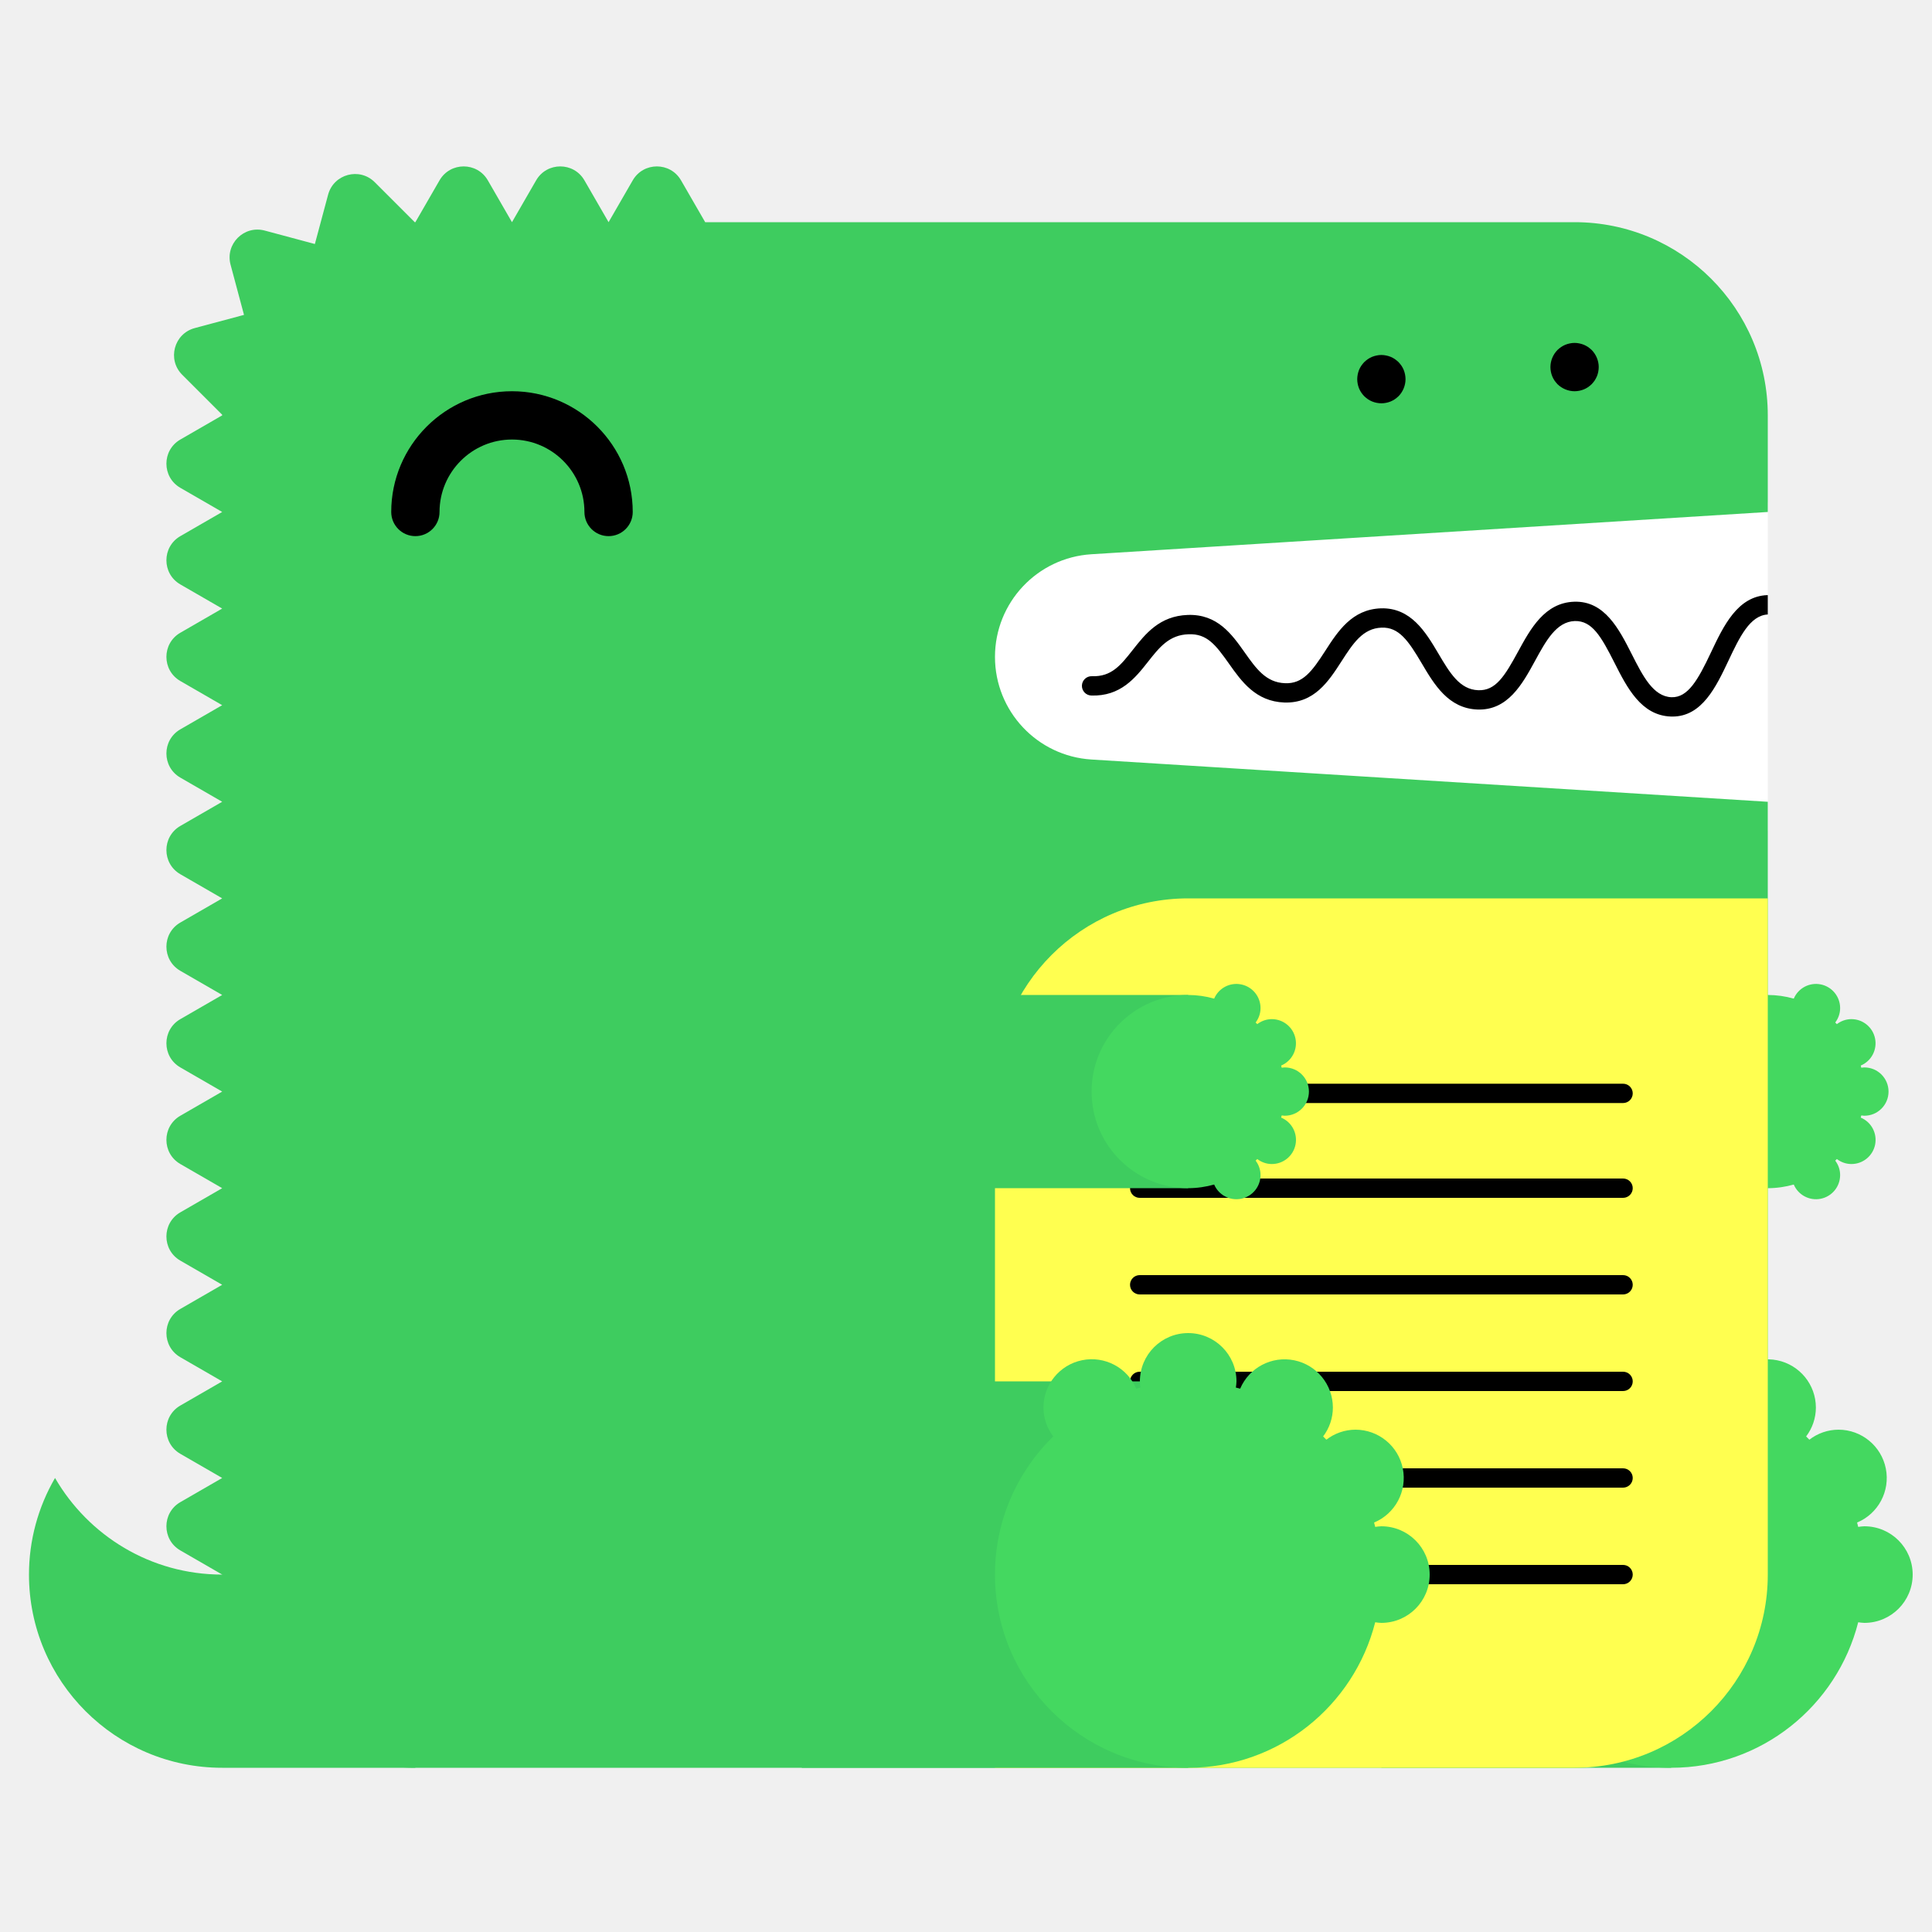
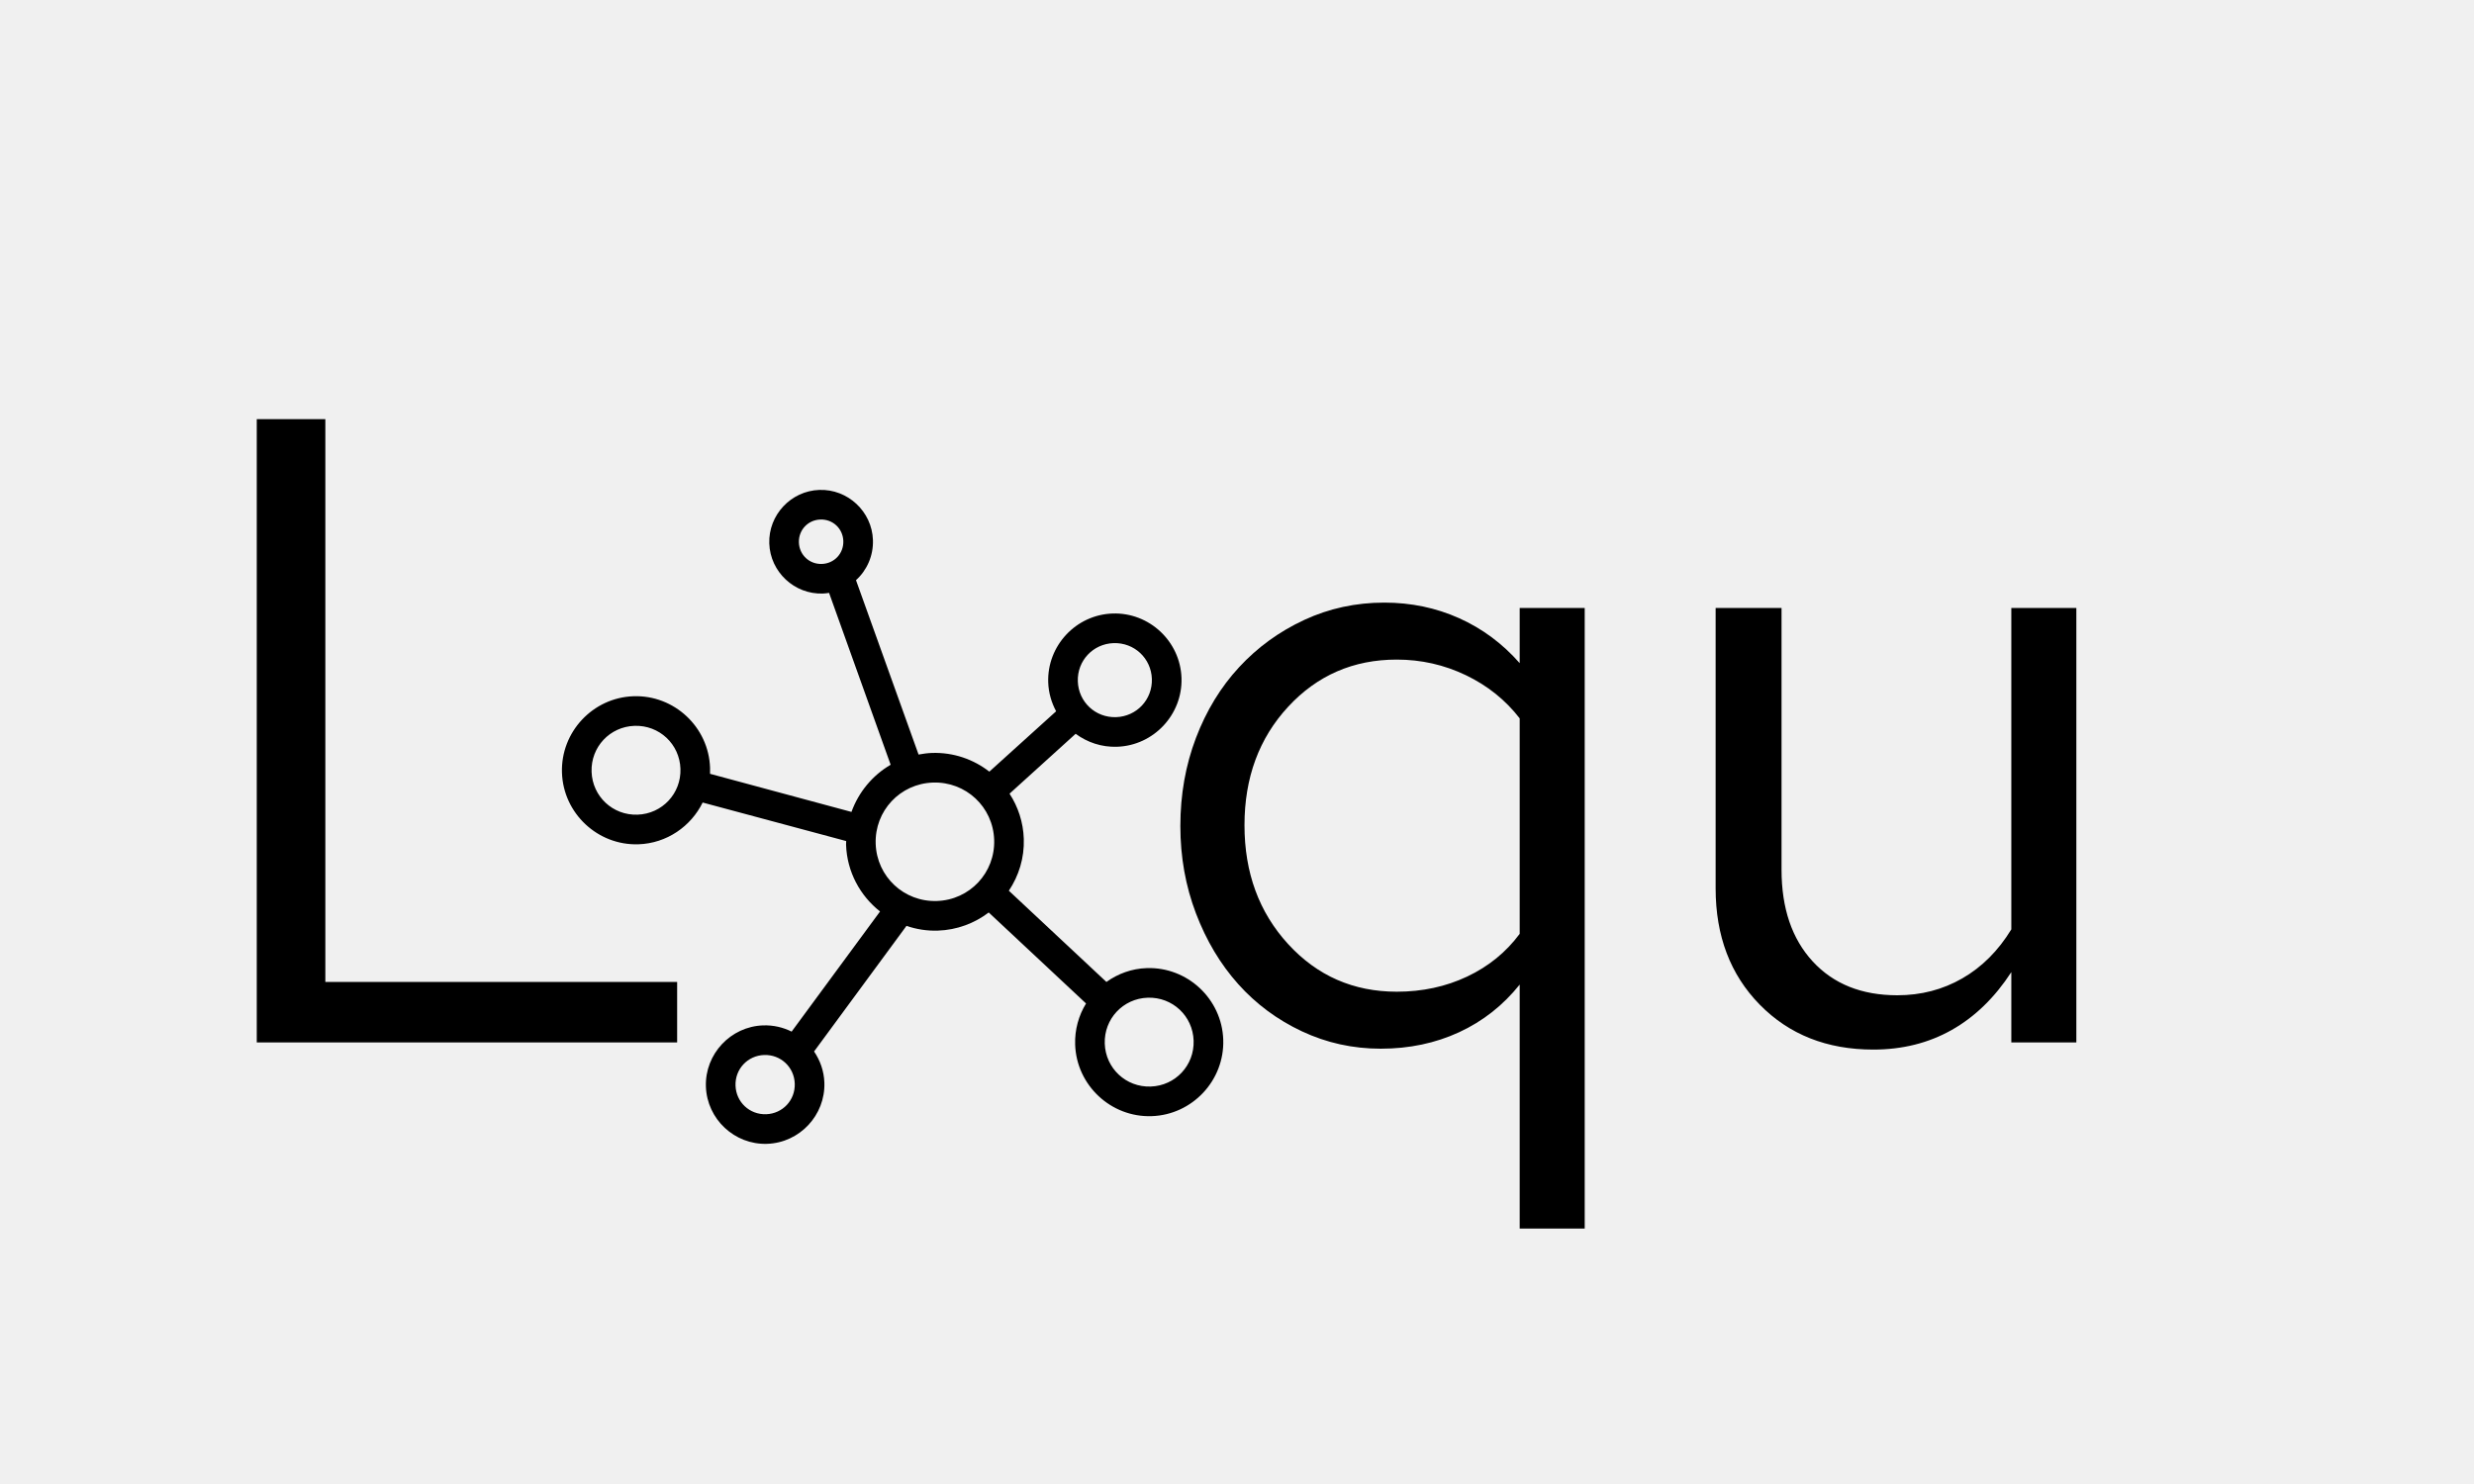
- <svg xmlns="http://www.w3.org/2000/svg" width="200" height="200" viewBox="0 0 200 200">
-   <g fill="none" fill-rule="evenodd">
-     <path fill="#FFF" d="M99 52h84v34H99z" />
-     <path d="M23 163c-7.398 0-13.843-4.027-17.303-10A19.886 19.886 0 0 0 3 163c0 11.046 8.954 20 20 20h20v-20H23z" fill="#3ECC5F" />
-     <path d="M112.98 57.376L183 53V43c0-11.046-8.954-20-20-20H73l-2.5-4.33c-1.112-1.925-3.889-1.925-5 0L63 23l-2.5-4.33c-1.111-1.925-3.889-1.925-5 0L53 23l-2.5-4.33c-1.111-1.925-3.889-1.925-5 0L43 23c-.022 0-.042.003-.065.003l-4.142-4.141c-1.57-1.571-4.252-.853-4.828 1.294l-1.369 5.104-5.192-1.392c-2.148-.575-4.111 1.389-3.535 3.536l1.39 5.193-5.102 1.367c-2.148.576-2.867 3.259-1.296 4.83l4.142 4.142c0 .021-.003.042-.003.064l-4.33 2.5c-1.925 1.111-1.925 3.889 0 5L23 53l-4.33 2.5c-1.925 1.111-1.925 3.889 0 5L23 63l-4.33 2.5c-1.925 1.111-1.925 3.889 0 5L23 73l-4.33 2.5c-1.925 1.111-1.925 3.889 0 5L23 83l-4.33 2.5c-1.925 1.111-1.925 3.889 0 5L23 93l-4.33 2.5c-1.925 1.111-1.925 3.889 0 5L23 103l-4.33 2.5c-1.925 1.111-1.925 3.889 0 5L23 113l-4.33 2.5c-1.925 1.111-1.925 3.889 0 5L23 123l-4.33 2.5c-1.925 1.111-1.925 3.889 0 5L23 133l-4.33 2.5c-1.925 1.111-1.925 3.889 0 5L23 143l-4.33 2.5c-1.925 1.111-1.925 3.889 0 5L23 153l-4.33 2.5c-1.925 1.111-1.925 3.889 0 5L23 163c0 11.046 8.954 20 20 20h120c11.046 0 20-8.954 20-20V83l-70.02-4.376A10.645 10.645 0 0 1 103 68c0-5.621 4.37-10.273 9.98-10.624" fill="#3ECC5F" />
-     <path fill="#3ECC5F" d="M143 183h30v-40h-30z" />
-     <path d="M193 158c-.219 0-.428.037-.639.064-.038-.15-.074-.301-.116-.451A5 5 0 0 0 190.32 148a4.96 4.96 0 0 0-3.016 1.036 26.531 26.531 0 0 0-.335-.336 4.955 4.955 0 0 0 1.011-2.987 5 5 0 0 0-9.599-1.959c-.148-.042-.297-.077-.445-.115.027-.211.064-.42.064-.639a5 5 0 0 0-5-5 5 5 0 0 0-5 5c0 .219.037.428.064.639-.148.038-.297.073-.445.115a4.998 4.998 0 0 0-9.599 1.959c0 1.125.384 2.151 1.011 2.987-3.717 3.632-6.031 8.693-6.031 14.3 0 11.046 8.954 20 20 20 9.339 0 17.16-6.41 19.361-15.064.211.027.42.064.639.064a5 5 0 0 0 5-5 5 5 0 0 0-5-5" fill="#44D860" />
-     <path fill="#3ECC5F" d="M153 123h30v-20h-30z" />
-     <path d="M193 115.5a2.5 2.5 0 1 0 0-5c-.109 0-.214.019-.319.032-.02-.075-.037-.15-.058-.225a2.501 2.501 0 0 0-.963-4.807c-.569 0-1.088.197-1.508.518a6.653 6.653 0 0 0-.168-.168c.314-.417.506-.931.506-1.494a2.5 2.5 0 0 0-4.8-.979A9.987 9.987 0 0 0 183 103c-5.522 0-10 4.478-10 10s4.478 10 10 10c.934 0 1.833-.138 2.69-.377a2.5 2.5 0 0 0 4.8-.979c0-.563-.192-1.077-.506-1.494.057-.055.113-.111.168-.168.42.321.939.518 1.508.518a2.5 2.5 0 0 0 .963-4.807c.021-.074.038-.15.058-.225.105.013.21.032.319.032" fill="#44D860" />
-     <path d="M63 55.5a2.5 2.5 0 0 1-2.5-2.5c0-4.136-3.364-7.5-7.5-7.5s-7.5 3.364-7.5 7.5a2.5 2.5 0 1 1-5 0c0-6.893 5.607-12.5 12.5-12.5S65.5 46.107 65.5 53a2.5 2.5 0 0 1-2.5 2.5" fill="#000" />
-     <path d="M103 183h60c11.046 0 20-8.954 20-20V93h-60c-11.046 0-20 8.954-20 20v70z" fill="#FFFF50" />
-     <path d="M168.02 124h-50.04a1 1 0 1 1 0-2h50.04a1 1 0 1 1 0 2m0 20h-50.04a1 1 0 1 1 0-2h50.04a1 1 0 1 1 0 2m0 20h-50.04a1 1 0 1 1 0-2h50.04a1 1 0 1 1 0 2m0-49.814h-50.04a1 1 0 1 1 0-2h50.04a1 1 0 1 1 0 2m0 19.814h-50.04a1 1 0 1 1 0-2h50.04a1 1 0 1 1 0 2m0 20h-50.04a1 1 0 1 1 0-2h50.04a1 1 0 1 1 0 2M183 61.611c-.012 0-.022-.006-.034-.005-3.09.105-4.552 3.196-5.842 5.923-1.346 2.85-2.387 4.703-4.093 4.647-1.889-.068-2.969-2.202-4.113-4.46-1.314-2.594-2.814-5.536-5.963-5.426-3.046.104-4.513 2.794-5.807 5.167-1.377 2.528-2.314 4.065-4.121 3.994-1.927-.07-2.951-1.805-4.136-3.813-1.321-2.236-2.848-4.75-5.936-4.664-2.994.103-4.465 2.385-5.763 4.4-1.373 2.13-2.335 3.428-4.165 3.351-1.973-.07-2.992-1.51-4.171-3.177-1.324-1.873-2.816-3.993-5.895-3.89-2.928.1-4.399 1.97-5.696 3.618-1.232 1.564-2.194 2.802-4.229 2.724a1 1 0 0 0-.072 2c3.017.101 4.545-1.8 5.872-3.487 1.177-1.496 2.193-2.787 4.193-2.855 1.926-.082 2.829 1.115 4.195 3.045 1.297 1.834 2.769 3.914 5.731 4.021 3.103.104 4.596-2.215 5.918-4.267 1.182-1.834 2.202-3.417 4.15-3.484 1.793-.067 2.769 1.35 4.145 3.681 1.297 2.197 2.766 4.686 5.787 4.796 3.125.108 4.634-2.62 5.949-5.035 1.139-2.088 2.214-4.06 4.119-4.126 1.793-.042 2.728 1.595 4.111 4.33 1.292 2.553 2.757 5.445 5.825 5.556l.169.003c3.064 0 4.518-3.075 5.805-5.794 1.139-2.41 2.217-4.68 4.067-4.773v-2z" fill="#000" />
-     <path fill="#3ECC5F" d="M83 183h40v-40H83z" />
-     <path d="M143 158c-.219 0-.428.037-.639.064-.038-.15-.074-.301-.116-.451A5 5 0 0 0 140.32 148a4.96 4.96 0 0 0-3.016 1.036 26.531 26.531 0 0 0-.335-.336 4.955 4.955 0 0 0 1.011-2.987 5 5 0 0 0-9.599-1.959c-.148-.042-.297-.077-.445-.115.027-.211.064-.42.064-.639a5 5 0 0 0-5-5 5 5 0 0 0-5 5c0 .219.037.428.064.639-.148.038-.297.073-.445.115a4.998 4.998 0 0 0-9.599 1.959c0 1.125.384 2.151 1.011 2.987-3.717 3.632-6.031 8.693-6.031 14.3 0 11.046 8.954 20 20 20 9.339 0 17.16-6.41 19.361-15.064.211.027.42.064.639.064a5 5 0 0 0 5-5 5 5 0 0 0-5-5" fill="#44D860" />
-     <path fill="#3ECC5F" d="M83 123h40v-20H83z" />
-     <path d="M133 115.5a2.5 2.5 0 1 0 0-5c-.109 0-.214.019-.319.032-.02-.075-.037-.15-.058-.225a2.501 2.501 0 0 0-.963-4.807c-.569 0-1.088.197-1.508.518a6.653 6.653 0 0 0-.168-.168c.314-.417.506-.931.506-1.494a2.5 2.5 0 0 0-4.8-.979A9.987 9.987 0 0 0 123 103c-5.522 0-10 4.478-10 10s4.478 10 10 10c.934 0 1.833-.138 2.69-.377a2.5 2.5 0 0 0 4.8-.979c0-.563-.192-1.077-.506-1.494.057-.055.113-.111.168-.168.42.321.939.518 1.508.518a2.5 2.5 0 0 0 .963-4.807c.021-.074.038-.15.058-.225.105.013.21.032.319.032" fill="#44D860" />
-     <path d="M143 41.75c-.16 0-.33-.02-.49-.05a2.52 2.52 0 0 1-.47-.14c-.15-.06-.29-.14-.431-.23-.13-.09-.259-.2-.38-.31-.109-.12-.219-.24-.309-.38s-.17-.28-.231-.43a2.619 2.619 0 0 1-.189-.96c0-.16.02-.33.05-.49.03-.16.08-.31.139-.47.061-.15.141-.29.231-.43.09-.13.2-.26.309-.38.121-.11.25-.22.38-.31.141-.09.281-.17.431-.23.149-.06.31-.11.47-.14.32-.07.65-.07.98 0 .159.03.32.08.47.14.149.06.29.14.43.23.13.09.259.2.38.31.11.12.22.25.31.38.09.14.17.28.23.43.06.16.11.31.14.47.029.16.05.33.05.49 0 .66-.271 1.31-.73 1.77-.121.11-.25.22-.38.31-.14.09-.281.17-.43.23a2.565 2.565 0 0 1-.96.19m20-1.25c-.66 0-1.3-.27-1.771-.73a3.802 3.802 0 0 1-.309-.38c-.09-.14-.17-.28-.231-.43a2.619 2.619 0 0 1-.189-.96c0-.66.27-1.3.729-1.77.121-.11.25-.22.38-.31.141-.09.281-.17.431-.23.149-.06.31-.11.47-.14.32-.07.66-.07.98 0 .159.03.32.08.47.14.149.06.29.14.43.23.13.09.259.2.38.31.459.47.73 1.11.73 1.77 0 .16-.021.33-.05.49-.03.16-.08.32-.14.47-.07.15-.14.29-.23.43-.09.13-.2.26-.31.38-.121.11-.25.22-.38.31-.14.09-.281.17-.43.23a2.565 2.565 0 0 1-.96.19" fill="#000" />
+ <svg xmlns="http://www.w3.org/2000/svg" style="isolation:isolate" viewBox="0 0 200 120" width="200pt" height="120pt">
+   <defs>
+     <clipPath id="_clipPath_ZHH4ooGueZkUj5UxkkVlR5K6uo5oWg3d">
+       <rect width="200" height="120" />
+     </clipPath>
+   </defs>
+   <g clip-path="url(#_clipPath_ZHH4ooGueZkUj5UxkkVlR5K6uo5oWg3d)">
+     <g>
+       <path d=" M 111.621 84.8 L 111.621 84.8 L 111.621 84.8 Q 108.237 84.8 105.249 83.396 L 105.249 83.396 L 105.249 83.396 Q 102.261 81.992 100.101 79.58 L 100.101 79.58 L 100.101 79.58 Q 97.941 77.168 96.681 73.856 L 96.681 73.856 L 96.681 73.856 Q 95.421 70.544 95.421 66.8 L 95.421 66.8 L 95.421 66.8 Q 95.421 62.984 96.681 59.672 L 96.681 59.672 L 96.681 59.672 Q 97.941 56.36 100.173 53.948 L 100.173 53.948 L 100.173 53.948 Q 102.405 51.536 105.429 50.132 L 105.429 50.132 L 105.429 50.132 Q 108.453 48.728 111.909 48.728 L 111.909 48.728 L 111.909 48.728 Q 115.149 48.728 117.957 49.988 L 117.957 49.988 L 117.957 49.988 Q 120.765 51.248 122.853 53.624 L 122.853 53.624 L 122.853 49.16 L 128.109 49.16 L 128.109 99.344 L 122.853 99.344 L 122.853 79.616 L 122.853 79.616 Q 120.837 82.136 117.957 83.468 L 117.957 83.468 L 117.957 83.468 Q 115.077 84.8 111.621 84.8 Z  M 100.605 66.728 L 100.605 66.728 L 100.605 66.728 Q 100.605 72.488 104.133 76.34 L 104.133 76.34 L 104.133 76.34 Q 107.661 80.192 112.917 80.192 L 112.917 80.192 L 112.917 80.192 Q 116.013 80.192 118.605 78.968 L 118.605 78.968 L 118.605 78.968 Q 121.197 77.744 122.853 75.512 L 122.853 75.512 L 122.853 58.088 L 122.853 58.088 Q 121.125 55.856 118.497 54.596 L 118.497 54.596 L 118.497 54.596 Q 115.869 53.336 112.917 53.336 L 112.917 53.336 L 112.917 53.336 Q 107.661 53.336 104.133 57.152 L 104.133 57.152 L 104.133 57.152 Q 100.605 60.968 100.605 66.728 Z  M 138.693 49.16 L 144.021 49.16 L 144.021 70.328 L 144.021 70.328 Q 144.021 75.008 146.541 77.744 L 146.541 77.744 L 146.541 77.744 Q 149.061 80.48 153.381 80.48 L 153.381 80.48 L 153.381 80.48 Q 156.261 80.48 158.637 79.112 L 158.637 79.112 L 158.637 79.112 Q 161.013 77.744 162.597 75.152 L 162.597 75.152 L 162.597 49.16 L 167.853 49.16 L 167.853 84.296 L 162.597 84.296 L 162.597 78.608 L 162.597 78.608 Q 160.581 81.704 157.773 83.288 L 157.773 83.288 L 157.773 83.288 Q 154.965 84.872 151.437 84.872 L 151.437 84.872 L 151.437 84.872 Q 145.821 84.872 142.257 81.236 L 142.257 81.236 L 142.257 81.236 Q 138.693 77.6 138.693 71.84 L 138.693 71.84 L 138.693 49.16 L 138.693 49.16 Z  M 54.741 84.296 L 20.757 84.296 L 20.757 33.896 L 26.301 33.896 L 26.301 79.4 L 54.741 79.4 L 54.741 84.296 L 54.741 84.296 Z " fill="rgb(0,0,0)" />
+       <g>
+         <g>
+           <path d=" M 45.43 62.485 C 45.54 65.777 48.324 68.381 51.616 68.271 C 53.9 68.194 55.858 66.822 56.803 64.895 L 68.406 68.009 C 68.403 68.109 68.394 68.207 68.397 68.309 C 68.471 70.504 69.536 72.436 71.143 73.704 L 63.996 83.419 C 63.305 83.072 62.516 82.888 61.694 82.915 C 59.064 83.003 56.978 85.234 57.066 87.864 C 57.154 90.495 59.384 92.581 62.015 92.493 C 64.645 92.405 66.731 90.175 66.643 87.544 C 66.612 86.611 66.302 85.748 65.81 85.025 L 73.28 74.869 C 74.08 75.142 74.928 75.282 75.821 75.252 C 77.361 75.2 78.784 74.657 79.929 73.785 L 87.797 81.144 C 87.204 82.109 86.875 83.258 86.916 84.469 C 87.026 87.761 89.81 90.365 93.102 90.255 C 96.394 90.145 98.998 87.361 98.888 84.069 C 98.778 80.777 95.994 78.173 92.702 78.283 C 91.482 78.324 90.371 78.739 89.443 79.403 L 81.556 72.026 C 82.36 70.821 82.816 69.38 82.764 67.828 C 82.719 66.48 82.3 65.236 81.612 64.178 L 86.956 59.336 C 87.898 60.03 89.052 60.427 90.305 60.385 C 93.267 60.286 95.612 57.778 95.513 54.817 C 95.414 51.856 92.906 49.511 89.945 49.61 C 86.984 49.709 84.639 52.216 84.738 55.177 C 84.766 56.022 85.003 56.814 85.378 57.516 L 79.979 62.397 C 78.699 61.402 77.079 60.827 75.34 60.885 C 74.97 60.898 74.612 60.949 74.258 61.015 L 69.199 46.914 C 70.083 46.113 70.612 44.941 70.569 43.666 C 70.493 41.366 68.539 39.539 66.239 39.616 C 63.939 39.693 62.112 41.646 62.189 43.946 C 62.266 46.246 64.219 48.073 66.519 47.996 C 66.69 47.99 66.859 47.967 67.023 47.942 L 72.001 61.84 C 70.539 62.689 69.41 64.05 68.833 65.654 L 57.4 62.572 C 57.407 62.412 57.407 62.247 57.402 62.085 C 57.292 58.793 54.508 56.189 51.216 56.299 C 47.924 56.409 45.32 59.193 45.43 62.485 L 45.43 62.485 Z  M 47.824 62.405 C 47.757 60.407 49.298 58.76 51.296 58.693 C 53.294 58.626 54.941 60.167 55.008 62.164 C 55.074 64.162 53.534 65.809 51.536 65.876 C 49.538 65.943 47.891 64.402 47.824 62.405 Z  M 59.46 87.784 C 59.415 86.448 60.438 85.355 61.774 85.31 C 63.111 85.265 64.204 86.288 64.249 87.624 C 64.293 88.961 63.271 90.054 61.934 90.099 C 60.598 90.143 59.505 89.121 59.46 87.784 Z  M 64.583 43.866 C 64.55 42.86 65.313 42.044 66.319 42.01 C 67.325 41.976 68.141 42.74 68.175 43.746 C 68.209 44.752 67.445 45.568 66.439 45.602 C 65.433 45.635 64.617 44.872 64.583 43.866 Z  M 70.791 68.229 C 70.703 65.57 72.761 63.369 75.42 63.28 C 78.079 63.191 80.28 65.249 80.369 67.908 C 80.458 70.567 78.399 72.768 75.74 72.857 C 73.081 72.946 70.88 70.888 70.791 68.229 Z  M 87.132 55.097 C 87.076 53.43 88.358 52.06 90.025 52.004 C 91.692 51.949 93.062 53.23 93.118 54.897 C 93.174 56.564 91.892 57.935 90.225 57.99 C 88.558 58.046 87.188 56.765 87.132 55.097 Z  M 89.31 84.389 C 89.243 82.391 90.784 80.744 92.782 80.677 C 94.779 80.61 96.427 82.151 96.493 84.149 C 96.56 86.147 95.02 87.794 93.022 87.861 C 91.024 87.927 89.377 86.387 89.31 84.389 Z " fill="rgb(0,0,0)" />
+         </g>
+       </g>
+     </g>
  </g>
</svg>
